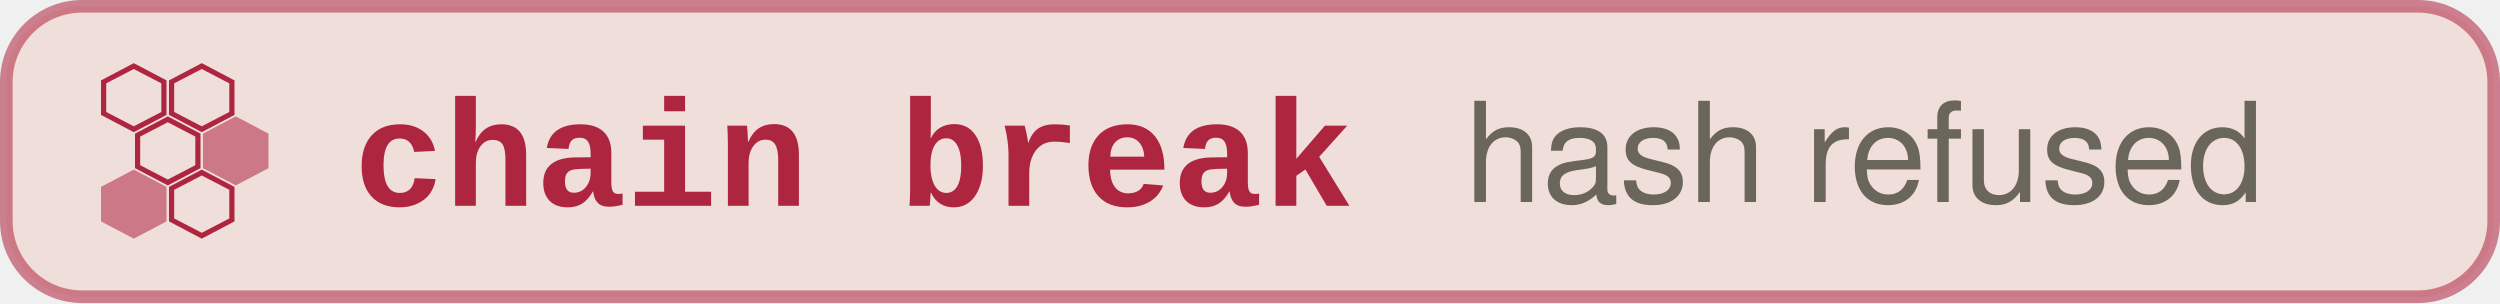
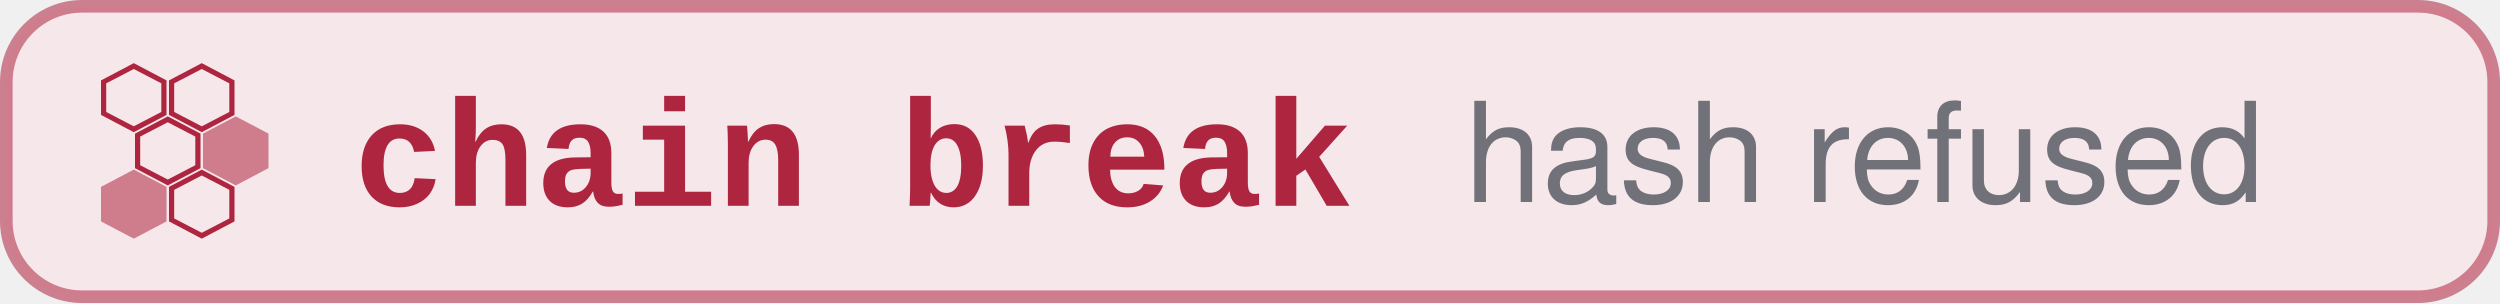
<svg xmlns="http://www.w3.org/2000/svg" width="198" height="24" viewBox="0 0 198 24" role="img" aria-label="Oxagen · chain break · hash refused">
-   <rect x=".5" y=".5" width="197" height="23" rx="6" fill="#F8F5EE" stroke="rgba(174,37,64,0.55)" />
+   <rect x=".5" y=".5" width="197" height="23" rx="6" fill="#FFFFFF" stroke="rgba(174,37,64,0.55)" />
  <rect x=".5" y=".5" width="197" height="23" rx="6" fill="rgba(174,37,64,0.11)" />
  <g transform="translate(8,5) scale(0.4117647)" fill="#AE2540">
    <path d="M6.3 0l6.3 3.32v6.64L6.3 13.28 0 9.96V3.32zM1 3.885v5.51l5.3 2.755 5.3-2.755v-5.51L6.3 1.13zM19.376 0l6.3 3.32v6.64l-6.3 3.32-6.3-3.32V3.32zm-5.3 3.885v5.51l5.3 2.755 5.3-2.755v-5.51l-5.3-2.755zM12.838 10.24l6.3 3.32v6.64l-6.3 3.32-6.3-3.32v-6.64zm-5.3 3.885v5.51l5.3 2.755 5.3-2.755v-5.51l-5.3-2.755zM19.376 20.48l6.3 3.32v6.64l-6.3 3.32-6.3-3.32V23.8zm-5.3 3.885v5.51l5.3 2.755 5.3-2.755v-5.51l-5.3-2.755z" />
    <path d="M25.914 10.24l6.3 3.32v6.64l-6.3 3.32-6.3-3.32v-6.64zM6.3 20.48l6.3 3.32v6.64L6.3 33.76 0 30.44V23.8z" opacity=".55" />
  </g>
  <text x="28" y="16.3" font-family="ui-monospace,SFMono-Regular,Menlo,Consolas,'Liberation Mono',monospace" font-size="12" font-weight="700" fill="#AE2540" textLength="82" lengthAdjust="spacingAndGlyphs">chain break</text>
-   <text x="116" y="16" font-family="-apple-system,BlinkMacSystemFont,'Segoe UI',Helvetica,Arial,sans-serif" font-size="11" fill="#6B665C" textLength="74" lengthAdjust="spacingAndGlyphs">hash refused</text>
+   <text x="116" y="16" font-family="-apple-system,BlinkMacSystemFont,'Segoe UI',Helvetica,Arial,sans-serif" font-size="11" fill="#71717A" textLength="74" lengthAdjust="spacingAndGlyphs">hash refused</text>
</svg>
